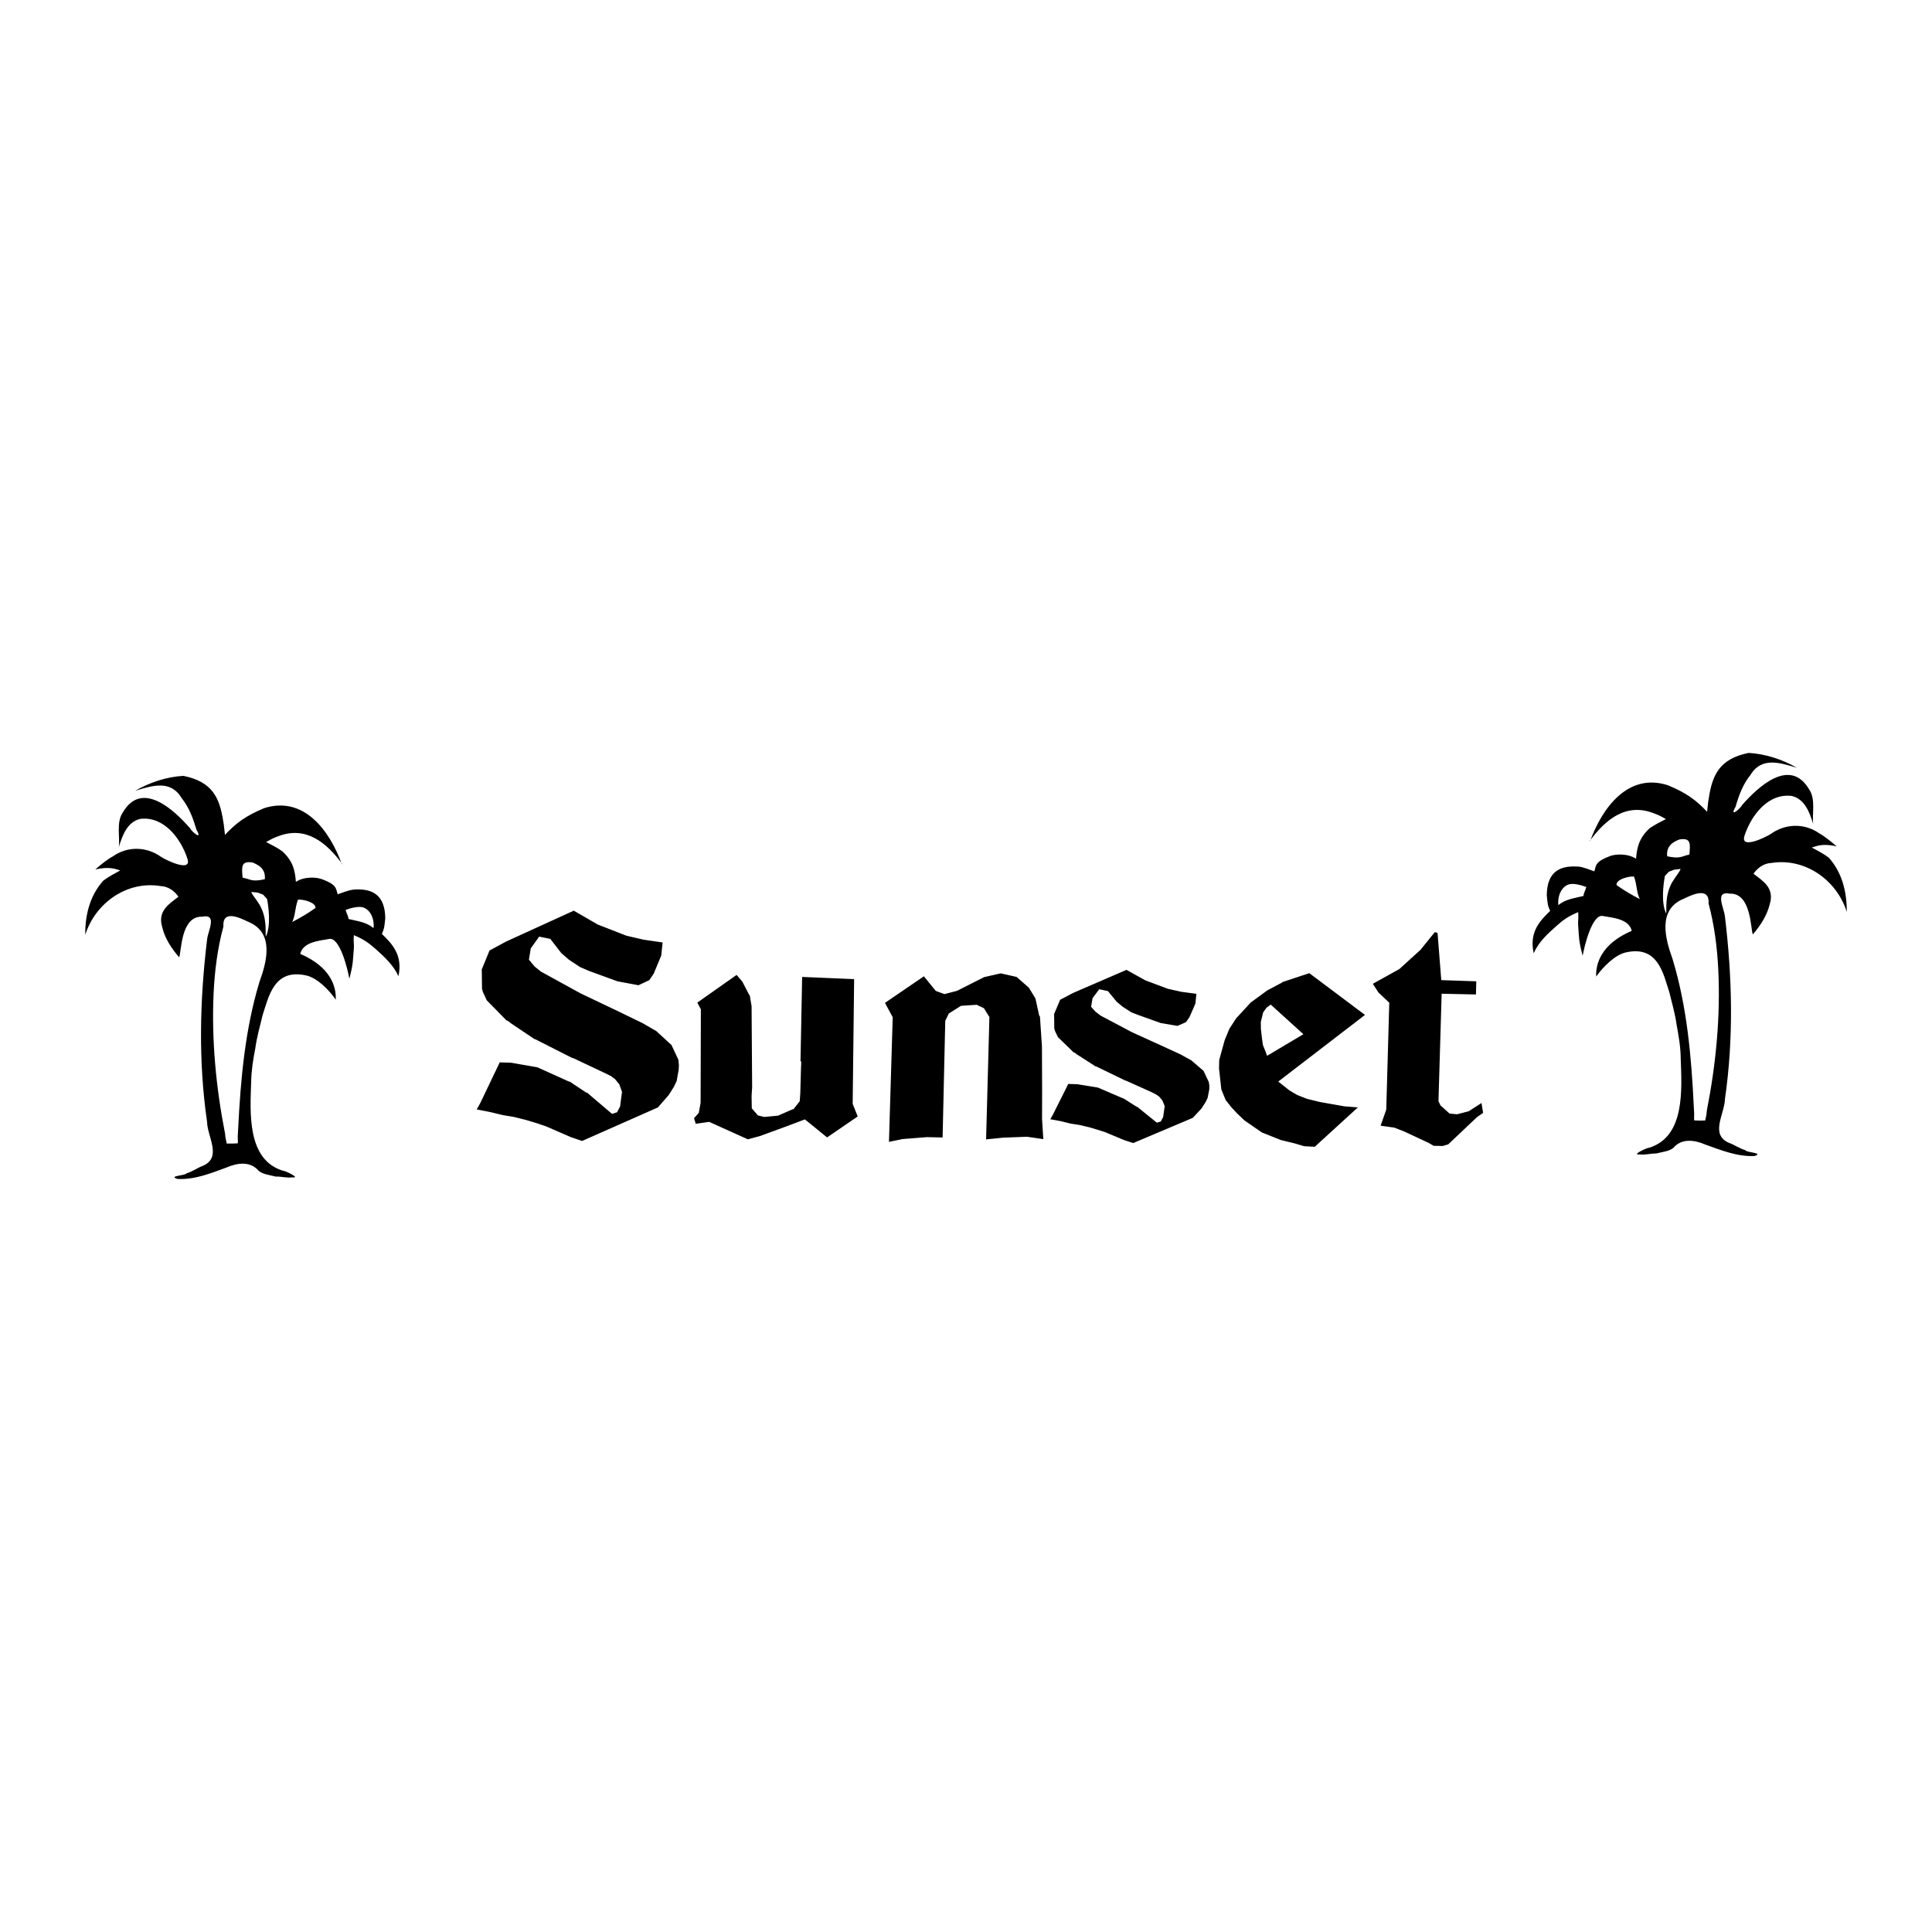
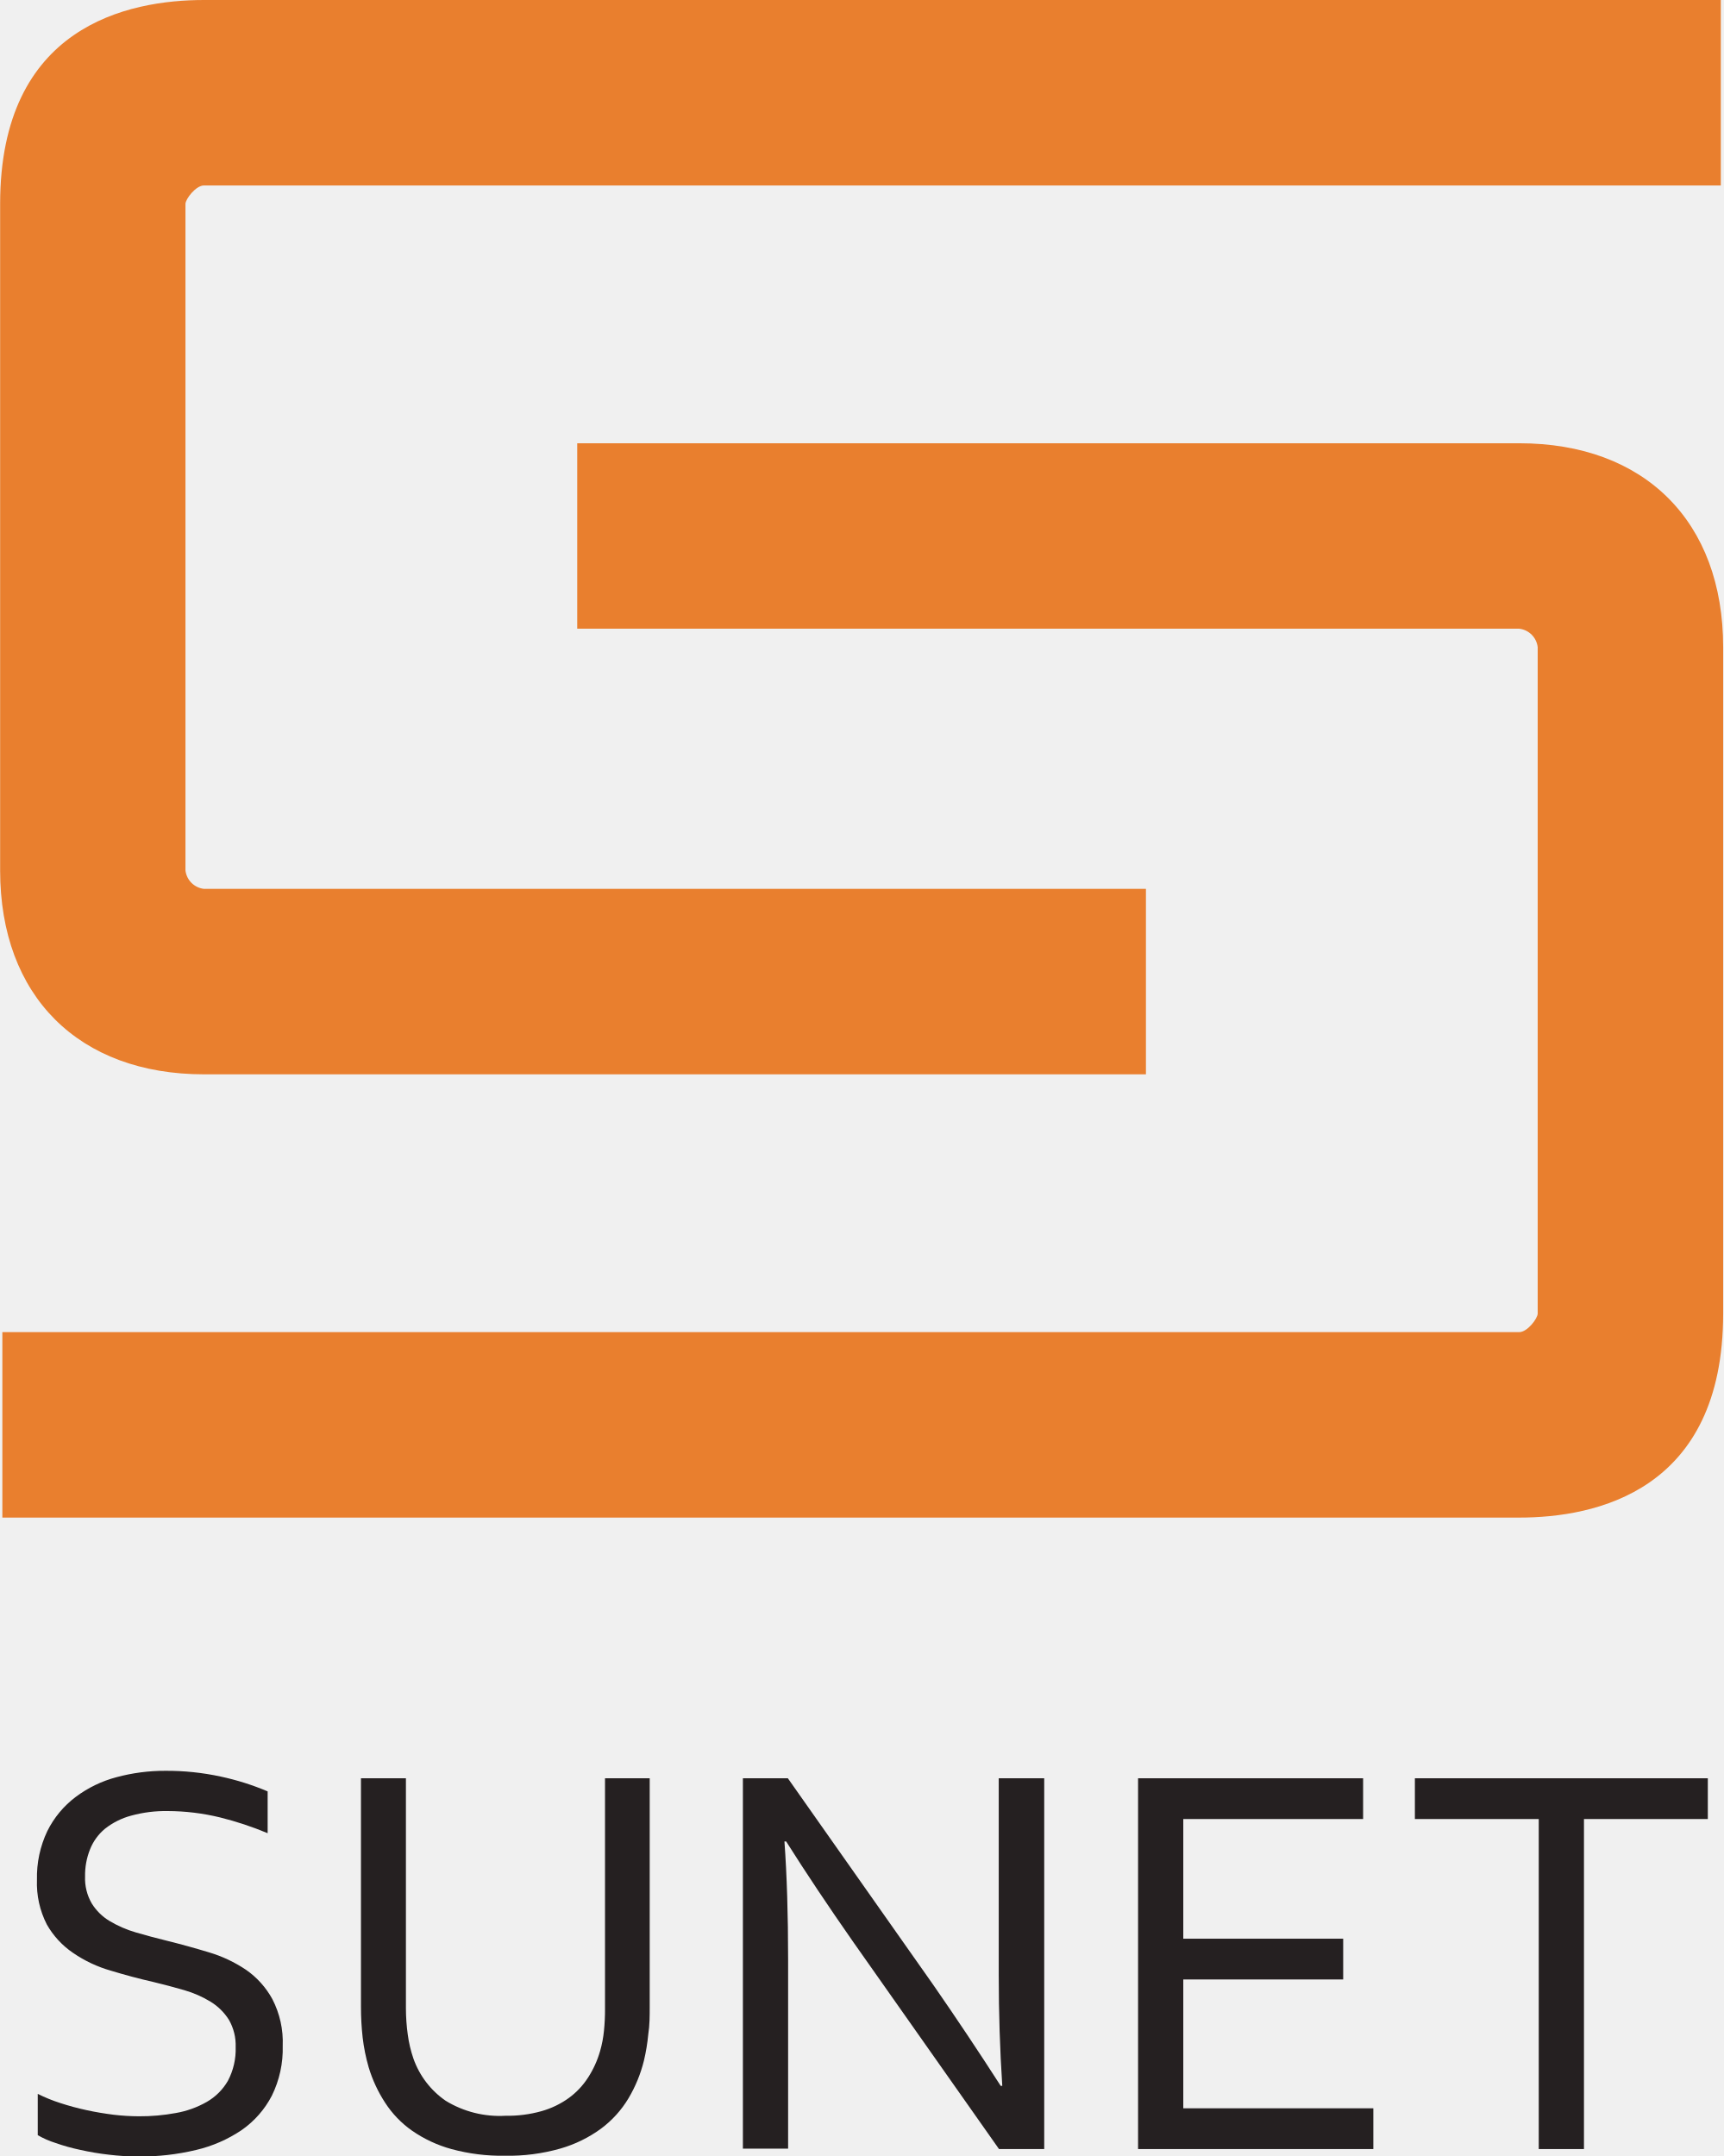
- <svg xmlns="http://www.w3.org/2000/svg" width="2500" height="2500" viewBox="0 0 192.756 192.756">
-   <g fill-rule="evenodd" clip-rule="evenodd">
-     <path fill="#fff" d="M0 0h192.756v192.756H0V0z" />
-     <path d="M27.514 117.389c.547-.027 1.076.156 1.632.074.948.109-.766-.693-.902-.656-3.647-1.104-3.283-5.863-3.183-8.918.019-1.094.201-2.234.411-3.301.155-1.148.465-2.188.729-3.309.611-1.842 1.131-4.678 4.35-3.957 1.094.236 2.279 1.439 2.944 2.416.073-1.268-.492-3.264-3.537-4.568.273-1.185 1.86-1.304 2.854-1.486 1.094-.265 1.878 3.037 2.042 3.966.401-1.523.346-1.814.447-2.982.045-.465-.055-.692 0-1.368 1.112.456 1.614.903 2.161 1.368.884.793 1.796 1.623 2.289 2.726.465-2.125-.666-3.264-1.65-4.212.246-.61.229-.538.337-1.559-.018-2.316-1.267-2.954-2.954-2.881-.41.026-.547.026-1.796.483-.182-.629-.118-.976-1.586-1.514-.502-.191-1.732-.292-2.581.274-.082-1.112-.273-2.061-1.358-3.055-.493-.355-1.067-.638-1.614-.921.538-.292.611-.355 1.203-.574 2.79-1.085 4.86.684 6.364 2.726v.091c-1.212-3.383-3.792-6.875-7.75-5.626-1.869.775-2.854 1.523-3.921 2.672-.091-.666-.073-.83-.173-1.368-.365-2.352-1.085-3.938-3.976-4.522-1.696.091-3.374.666-4.814 1.486 1.641-.483 3.52-1.158 4.65.748.739.921 1.14 2.024 1.468 3.137.666 1.139-.456.228-.657-.165-1.587-1.824-4.787-4.795-6.683-1.568-.693.985-.264 2.571-.41 3.474.383-1.222.839-2.489 2.125-2.818 2.379-.3 4.066 1.96 4.723 3.966.474 1.414-2.097.164-2.607-.164-1.432-1.039-3.337-1.112-4.814-.073-.583.31-1.258.866-1.769 1.313 1.387-.301 1.961-.064 2.49.1-.237.137-1.067.547-1.705 1.03-1.332 1.504-1.806 3.419-1.787 5.389 1.021-3.201 4.185-5.407 7.503-4.86.748.027 1.376.455 1.796 1.066-.903.702-2.125 1.404-1.614 3.045.246 1.103.948 2.151 1.687 3 .229-.593.155-4.121 2.289-4.057 1.568-.31.574 1.404.492 2.297-.73 6.046-.876 12.146 0 18.171.027 1.496 1.522 3.547-.411 4.385-.556.201-1.039.584-1.632.748-.073.238-1.942.256-.894.566 1.705.09 3.31-.566 4.896-1.15 1.058-.455 2.353-.646 3.182.33.428.366 1.039.413 1.714.585zm-3.756-4.713c-.091 1.193.018 1.066-.037 1.395-.456.027-.684.027-1.104.018-.019-.227-.127-.41-.164-.992-.902-4.596-1.358-9.346-1.14-14.041.109-2.225.392-4.468.976-6.611-.119-1.714 1.596-.902 2.443-.492 2.671 1.076 1.896 3.976 1.149 6.027-1.43 4.721-1.878 9.7-2.123 14.696zm2.661-24.956c.119-1.111-.738-1.458-1.212-1.668-1.176-.191-1.094.438-1.003 1.514.83.154.876.447 2.215.154zm.101 5.727c.547-1.094.255-3.054.128-3.747l-.393-.438-.52-.201-.656-.073c.082.319.401.592.857 1.34.748 1.377.511 2.7.584 3.119zm2.635-1.459c.693-.355 1.55-.848 2.316-1.395.073-.565-1.267-.893-1.742-.83-.327.894-.236 1.514-.574 2.225zm8.115.611c.101-1.03-.383-1.887-1.085-2.079-.455-.119-1.203.073-1.705.265.156.52.265.583.292.902 1.03.246 1.759.31 2.498.912zm127.972 22.483c-.557-.008-1.076.164-1.633.092-.947.1.758-.693.904-.656 3.646-1.104 3.273-5.881 3.172-8.926-.01-1.104-.201-2.244-.4-3.293-.156-1.156-.467-2.197-.738-3.309-.604-1.85-1.123-4.696-4.342-3.966-1.084.246-2.279 1.45-2.953 2.407-.064-1.268.502-3.265 3.547-4.56-.273-1.185-1.859-1.303-2.863-1.477-1.086-.264-1.869 3.036-2.033 3.957-.41-1.514-.355-1.806-.447-2.972-.045-.465.055-.711 0-1.377-1.111.465-1.623.894-2.16 1.377-.895.784-1.787 1.604-2.279 2.726-.475-2.133.656-3.273 1.641-4.221-.256-.611-.229-.529-.336-1.56.018-2.316 1.266-2.945 2.943-2.872.42.009.557.027 1.807.483.172-.647.117-.976 1.576-1.531.512-.192 1.732-.283 2.58.273.092-1.104.283-2.052 1.359-3.046.51-.346 1.076-.638 1.623-.912-.529-.292-.611-.355-1.205-.574-2.799-1.104-4.859.674-6.373 2.726v.082c1.223-3.373 3.803-6.874 7.752-5.616 1.877.766 2.861 1.514 3.93 2.653.09-.657.072-.82.172-1.349.355-2.361 1.094-3.939 3.975-4.522 1.688.092 3.375.657 4.814 1.478-1.641-.475-3.52-1.149-4.65.747-.738.912-1.148 2.033-1.467 3.146-.666 1.14.447.228.646-.164 1.596-1.823 4.787-4.813 6.693-1.568.693.985.264 2.553.41 3.465-.375-1.213-.848-2.48-2.125-2.808-2.389-.311-4.076 1.959-4.732 3.966-.455 1.404 2.098.164 2.617-.174 1.432-1.03 3.328-1.112 4.814-.082.584.328 1.248.875 1.76 1.313-1.377-.301-1.951-.046-2.48.118.236.137 1.059.529 1.705 1.021 1.332 1.495 1.797 3.419 1.787 5.397-1.021-3.209-4.193-5.406-7.514-4.877-.746.027-1.375.474-1.795 1.076.912.702 2.133 1.404 1.623 3.045-.256 1.095-.949 2.161-1.688 3.009-.227-.593-.164-4.14-2.289-4.066-1.566-.31-.574 1.404-.49 2.307.729 6.045.873 12.145 0 18.17-.027 1.496-1.533 3.539.4 4.387.574.199 1.049.564 1.633.729.08.246 1.941.266.9.584-1.713.072-3.318-.584-4.904-1.148-1.049-.455-2.342-.648-3.172.328-.43.355-1.041.39-1.715.564zm3.746-4.695c.092 1.195-.008 1.066.047 1.396.455.025.684.025 1.094.008.027-.236.129-.402.164-1.002.902-4.578 1.367-9.328 1.141-14.023-.109-2.243-.393-4.477-.967-6.61.109-1.713-1.596-.912-2.453-.501-2.672 1.067-1.879 3.985-1.139 6.036 1.43 4.721 1.877 9.69 2.113 14.696zm-2.652-24.954c-.127-1.131.73-1.477 1.213-1.678 1.176-.201 1.094.429 1.002 1.504-.821.174-.875.448-2.215.174zm-.1 5.716c-.547-1.104-.256-3.063-.129-3.756l.393-.419.52-.201.648-.082c-.084.318-.393.602-.85 1.35-.746 1.376-.519 2.689-.582 3.108zm-2.634-1.449a17.812 17.812 0 0 1-2.316-1.395c-.082-.574 1.258-.912 1.74-.848.32.893.228 1.532.576 2.243zm-8.125.601c-.1-1.021.383-1.896 1.094-2.078.457-.11 1.205.082 1.697.273-.156.52-.264.583-.283.894-1.03.255-1.768.318-2.508.911zM74.615 113.67l1.212-.328 2.717-.994 1.76-.666 2.215 1.797 3.054-2.09-.502-1.256.146-12.445-5.188-.219-.155 8.031-.01.355.073.072-.009.42-.009.074-.073 2.625-.055.82-.629.803h-.073l-1.459.639-1.331.127h-.063l-.611-.146-.62-.711-.019-1.24.055-.848-.055-8.031v-.074l-.182-1.076-.063-.062-.675-1.305-.575-.674-3.92 2.762.355.676-.027 9.326-.182 1.002-.474.529.173.557 1.34-.191 3.859 1.741zm14.077.254l1.367-.281 2.426-.191 1.559.035.264-11.633.355-.738 1.222-.766 1.56-.102.719.338.549.885-.33 12.207 1.705-.174 2.371-.09 1.633.236-.127-1.996.008-2.918-.018-4.34-.201-2.99-.072-.072-.375-1.715-.656-1.076-1.221-1.074-1.586-.357-1.652.375-2.707 1.367-1.258.328-.866-.318-1.185-1.459-3.884 2.652.774 1.432-.374 12.435zm54.339.392l.912.02.547-.164 2.873-2.719.609-.42-.164-.984-1.275.822-1.168.301-.746-.074-.902-.811-.201-.42.318-10.723 3.42.074.035-1.312-3.492-.119-.373-4.714-.274-.073-1.422 1.76-2.115 1.924-.229.127-2.416 1.342.566.875 1.074 1.012-.301 10.668-.564 1.604 1.367.191.984.383 2.443 1.141.494.289zm-92.823-3.054l1.066.174 1.268.32 1.048.318.912.311 2.453 1.066 1.122.383 7.567-3.348 1.076-1.238.529-.84.265-.564.2-1.131.019-.492-.055-.502-.684-1.459-1.522-1.395-1.377-.793-2.517-1.223-3.638-1.732-3.966-2.178-.638-.512-.565-.684.183-1.121.839-1.176 1.112.229 1.094 1.413.756.656 1.112.738.912.393 2.826 1.031 2.097.391 1.085-.51.438-.656.747-1.796.137-1.304-1.924-.283-1.687-.392-2.854-1.112-2.398-1.386-6.756 3.082-1.65.893-.775 1.888.027 1.906v.072l.064.137v.082l.41.885 1.987 2.023h.073l.209.154.064.064 2.435 1.631.073.01 3.702 1.879h.073l3.218 1.521.565.283.41.311.411.502.273.746-.191 1.459-.301.584-.501.164-2.489-2.115h-.073l-1.669-1.111h-.073l-3.146-1.424-2.616-.455-1.14-.037-1.951 4.076-.347.619 1.313.256 1.333.319zm56.655.849l.838.127.994.236.83.246.721.229 1.924.803.893.291 5.945-2.516.857-.922.41-.637.209-.43.164-.84.01-.373-.055-.373-.529-1.113-1.203-1.039-1.086-.602-1.986-.912-2.863-1.303-3.117-1.65-.512-.385-.447-.5.146-.865.666-.885.865.182.867 1.057.592.494.885.574.711.273 2.225.793 1.66.283.848-.375.346-.492.594-1.359.1-.975-1.514-.201-1.332-.301-2.242-.838-1.887-1.049-5.316 2.297-1.303.686-.602 1.422.018 1.432v.045l.045.119v.045l.32.666 1.576 1.531h.055l.164.109.055.055 1.916 1.23h.055l2.918 1.414.062.008 2.535 1.141.438.219.328.229.318.383.229.564-.154 1.094-.238.438-.391.119-1.961-1.586-.064-.01-1.322-.838h-.045l-2.48-1.066-2.061-.338-.902-.027-1.531 3.055-.264.465 1.029.191 1.046.255zm19.164-11.105l-.236.957.008.674.102.922.1.701.256.648.164.428 3.619-2.152-3.254-2.953-.42.301-.339.474zm4.077 13.348l1.066.064 4.305-3.932-1.342-.107-2.471-.438-1.268-.311-.975-.383-.775-.457-1.111-.883 8.652-6.648-5.553-4.166-2.672.885-.072.064-1.469.783-1.633 1.195-1.467 1.594-.666 1.031-.465 1.131-.547 1.979-.018.848.227 2.078.438 1.076.574.721.539.584.766.729 1.732 1.195 1.896.756 1.35.328.959.284z" />
-   </g>
+ <svg xmlns="http://www.w3.org/2000/svg" id="b3d1efcf-7059-4c04-a22e-733c792d727d" data-name="Layer 1" viewBox="0 0 131.47 164.5">
+   <path d="M13.92,150.07a3.81,3.81,0,0,0,.51,2.06,4.06,4.06,0,0,0,1.36,1.34,8.57,8.57,0,0,0,2,.87c.75.22,1.53.43,2.35.63,1.09.27,2.17.57,3.23.89a10.34,10.34,0,0,1,2.84,1.34,6.54,6.54,0,0,1,2,2.23A7.13,7.13,0,0,1,29,163a8.07,8.07,0,0,1-.83,3.8,7.26,7.26,0,0,1-2.3,2.62,10.5,10.5,0,0,1-3.48,1.52,18.4,18.4,0,0,1-4.4.5,19.27,19.27,0,0,1-2.25-.14,20.58,20.58,0,0,1-2.2-.37,14.93,14.93,0,0,1-1.89-.53,6.69,6.69,0,0,1-1.34-.59v-3.15a12.06,12.06,0,0,0,1.72.7,20.13,20.13,0,0,0,2,.54c.68.15,1.36.26,2.05.35a17,17,0,0,0,1.95.12,15,15,0,0,0,2.82-.25,7.25,7.25,0,0,0,2.36-.85,4.36,4.36,0,0,0,1.61-1.61,5.14,5.14,0,0,0,.59-2.57,3.9,3.9,0,0,0-.52-2.09,4.33,4.33,0,0,0-1.39-1.37,8.26,8.26,0,0,0-2-.88c-.76-.22-1.55-.43-2.38-.63-1.1-.25-2.18-.54-3.23-.86A9.83,9.83,0,0,1,13,155.9a6.48,6.48,0,0,1-2-2.17,6.91,6.91,0,0,1-.75-3.41,8.19,8.19,0,0,1,.79-3.71A7.34,7.34,0,0,1,13.21,144a9,9,0,0,1,3.1-1.5,14.14,14.14,0,0,1,3.74-.49,19.38,19.38,0,0,1,4.22.44,19.77,19.77,0,0,1,3.58,1.13v3.19a25.17,25.17,0,0,0-3.62-1.2,17.13,17.13,0,0,0-4-.49,10,10,0,0,0-2.79.35,5.53,5.53,0,0,0-2,1A3.91,3.91,0,0,0,14.3,148,5.33,5.33,0,0,0,13.92,150.07Z" transform="translate(-7.43 -6.9)" fill="#252021" />
+   <path d="M46,168.33a9.54,9.54,0,0,0,2.74-.35,6.62,6.62,0,0,0,2.08-1,5.81,5.81,0,0,0,1.48-1.57,7.52,7.52,0,0,0,.91-2,8.64,8.64,0,0,0,.3-1.56,15.75,15.75,0,0,0,.08-1.66V142.58H57v17.47c0,.66,0,1.35-.11,2.07a14.54,14.54,0,0,1-.33,2A10.58,10.58,0,0,1,55.38,167a8,8,0,0,1-2.09,2.31,9.86,9.86,0,0,1-3.1,1.52,14.49,14.49,0,0,1-4.24.55,14.67,14.67,0,0,1-4.08-.51,9.85,9.85,0,0,1-3-1.4,7.75,7.75,0,0,1-2.06-2.14,10.49,10.49,0,0,1-1.25-2.69,14,14,0,0,1-.46-2.27,20.9,20.9,0,0,1-.13-2.34V142.58H38.4v17.55a14.7,14.7,0,0,0,.14,2,9.45,9.45,0,0,0,.43,1.83,6.55,6.55,0,0,0,2.47,3.23A7.88,7.88,0,0,0,46,168.33Z" transform="translate(-7.43 -6.9)" fill="#252021" />
+   <path d="M78.64,158.35q2.6,3.75,5.14,7.7h.12q-.27-4.12-.27-8.41V142.58H87.1v28.29H83.65L72.55,155.1q-2.88-4.12-5.14-7.7h-.13q.28,3.87.28,9v14.44H64.11V142.58h3.43Z" transform="translate(-7.43 -6.9)" fill="#252021" />
+   <path d="M97.71,167.76h14.5v3.11H94.26V142.58h17.17v3.11H97.71v9.13h12.2v3.11H97.71Z" transform="translate(-7.43 -6.9)" fill="#252021" />
+   <path d="M128.28,170.87h-3.45V145.69h-9.45v-3.11h22.35v3.11h-9.45Z" transform="translate(-7.43 -6.9)" fill="#252021" />
+   <path d="M21.58,73.31V22.46c0-.37.79-1.41,1.41-1.41H138.72V6.9H23c-5.81,0-15.56,2-15.56,15.56V73.31c0,9.6,6,15.56,15.56,15.56H94.86V74.72H23A1.6,1.6,0,0,1,21.58,73.31Z" transform="translate(-7.43 -6.9)" fill="#e97f2e" />
+   <path d="M124.75,56.28v50.84c0,.38-.79,1.42-1.41,1.42H7.61v14.15H123.34c5.81,0,15.56-2,15.56-15.57V56.28c0-9.6-6-15.56-15.56-15.56H51.47V54.87h71.87A1.6,1.6,0,0,1,124.75,56.28Z" transform="translate(-7.43 -6.9)" fill="#e97f2e" />
</svg>
